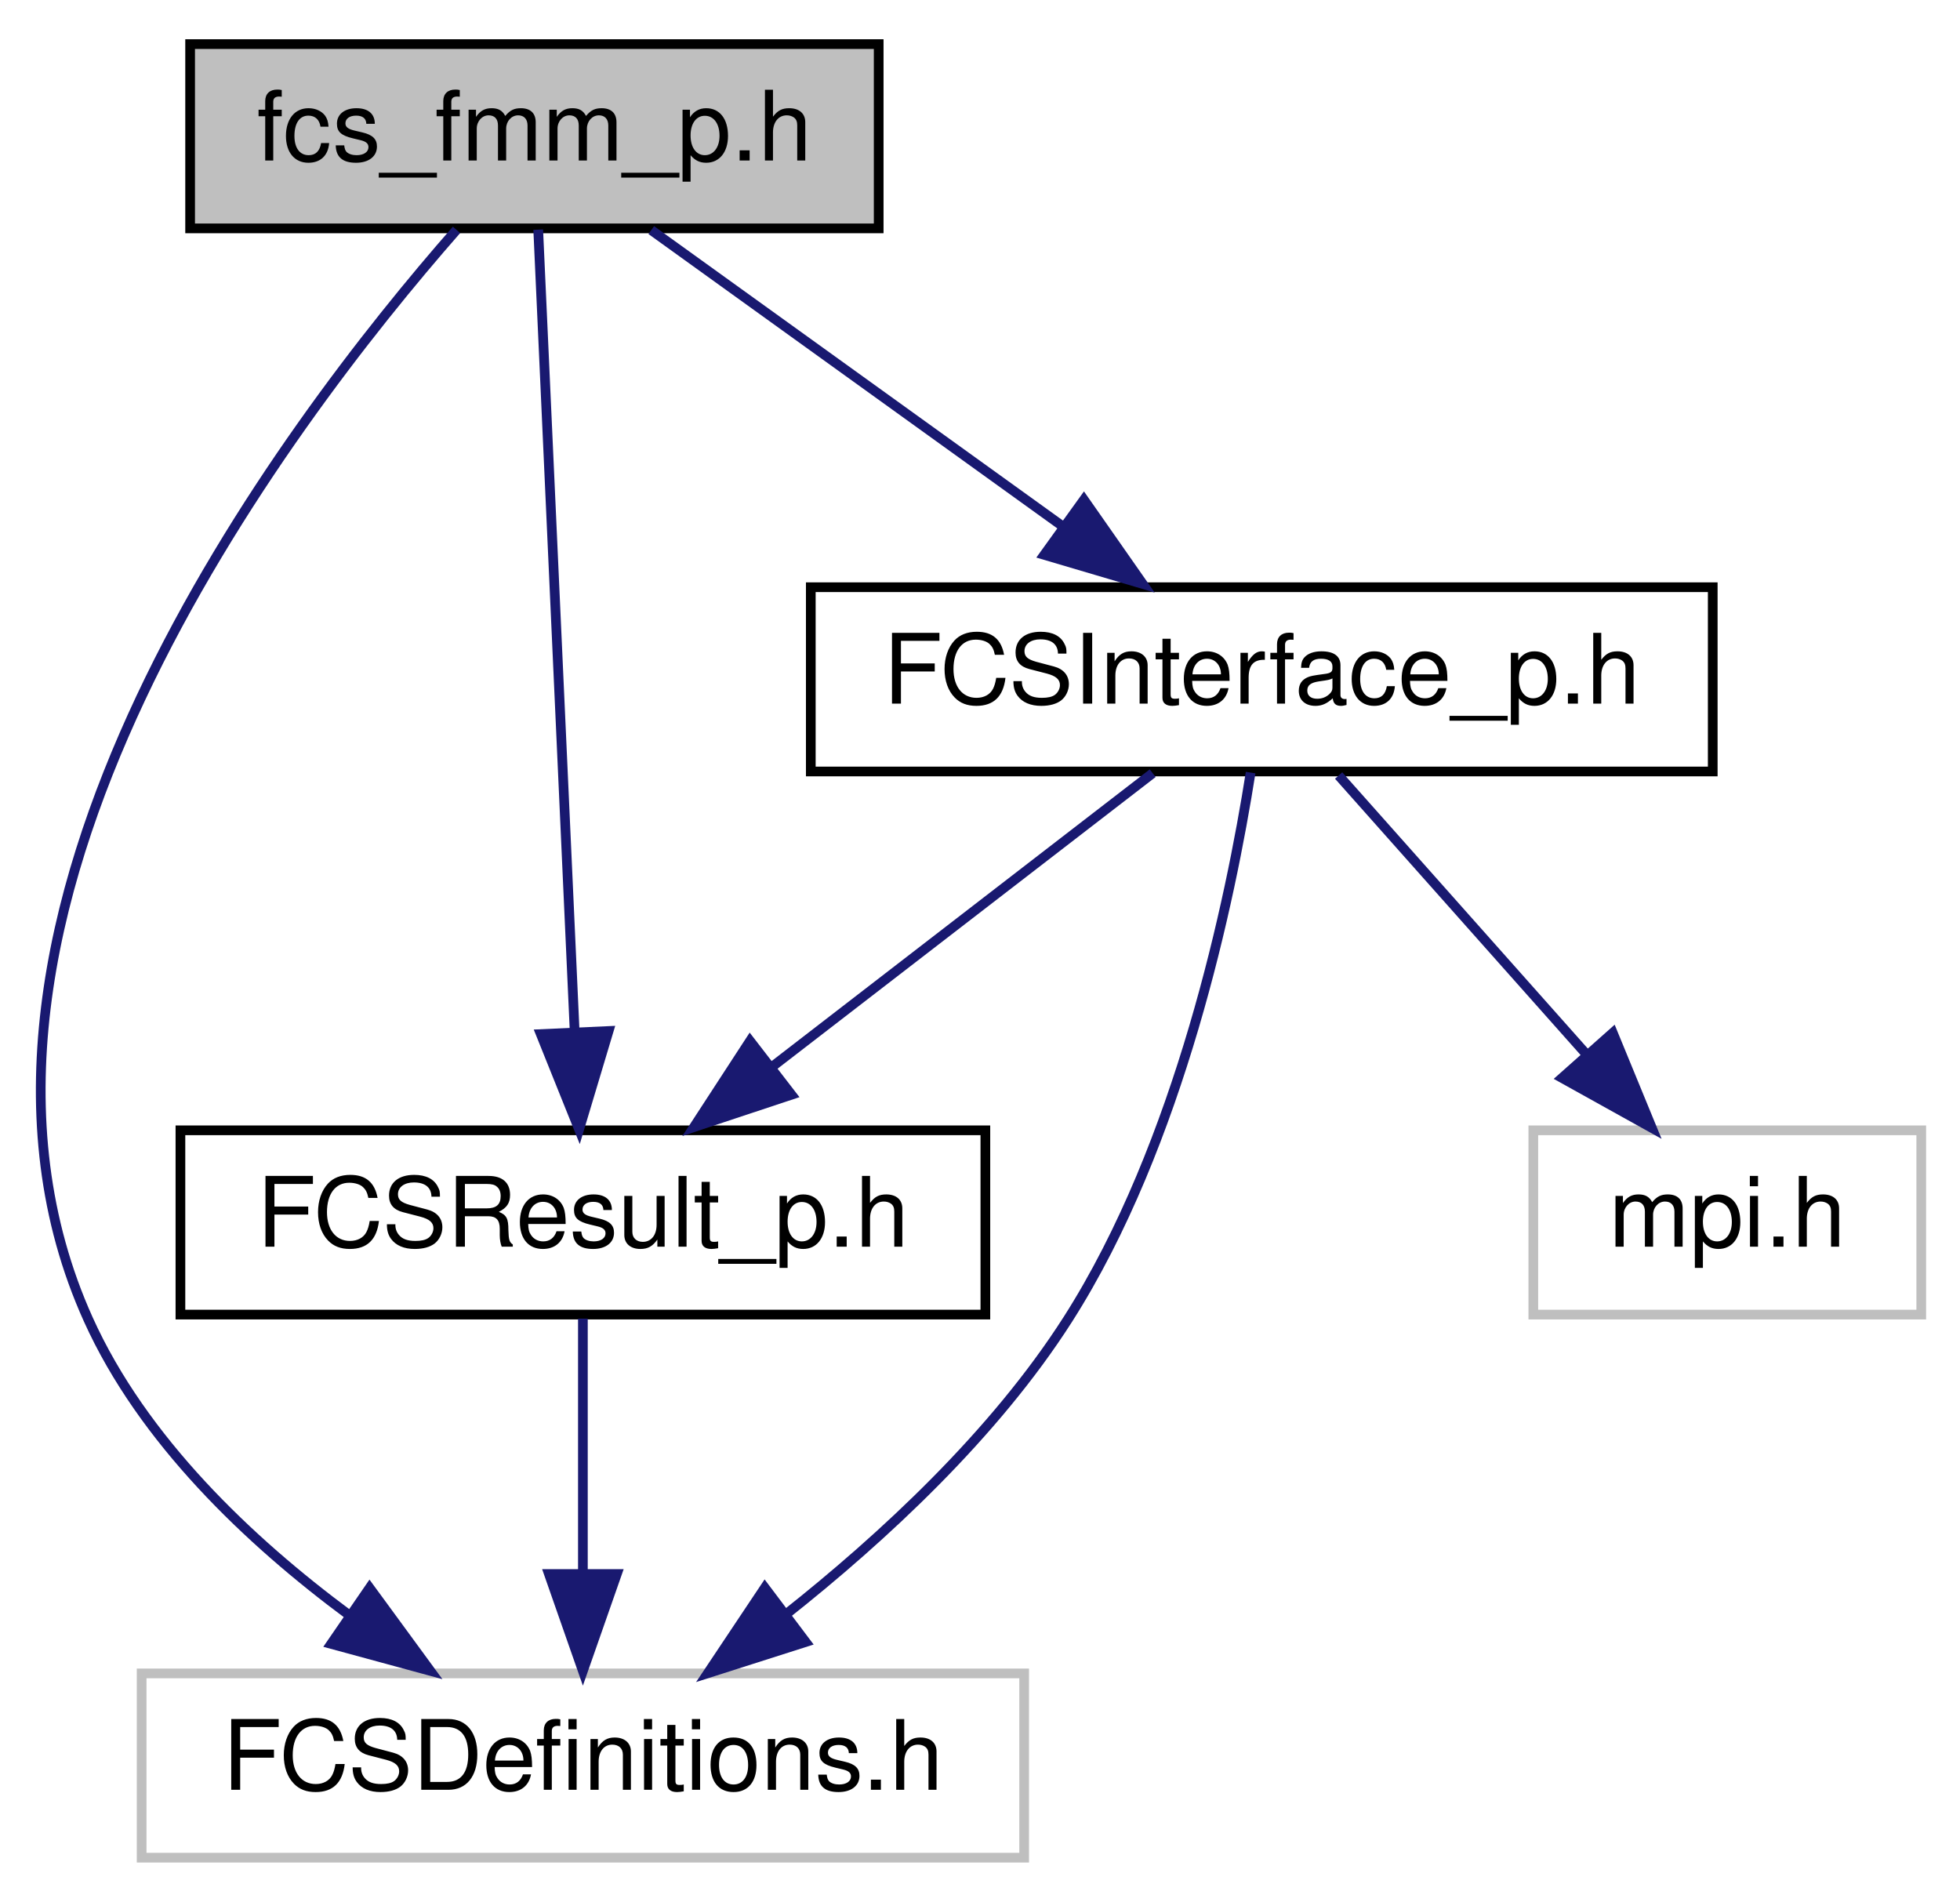
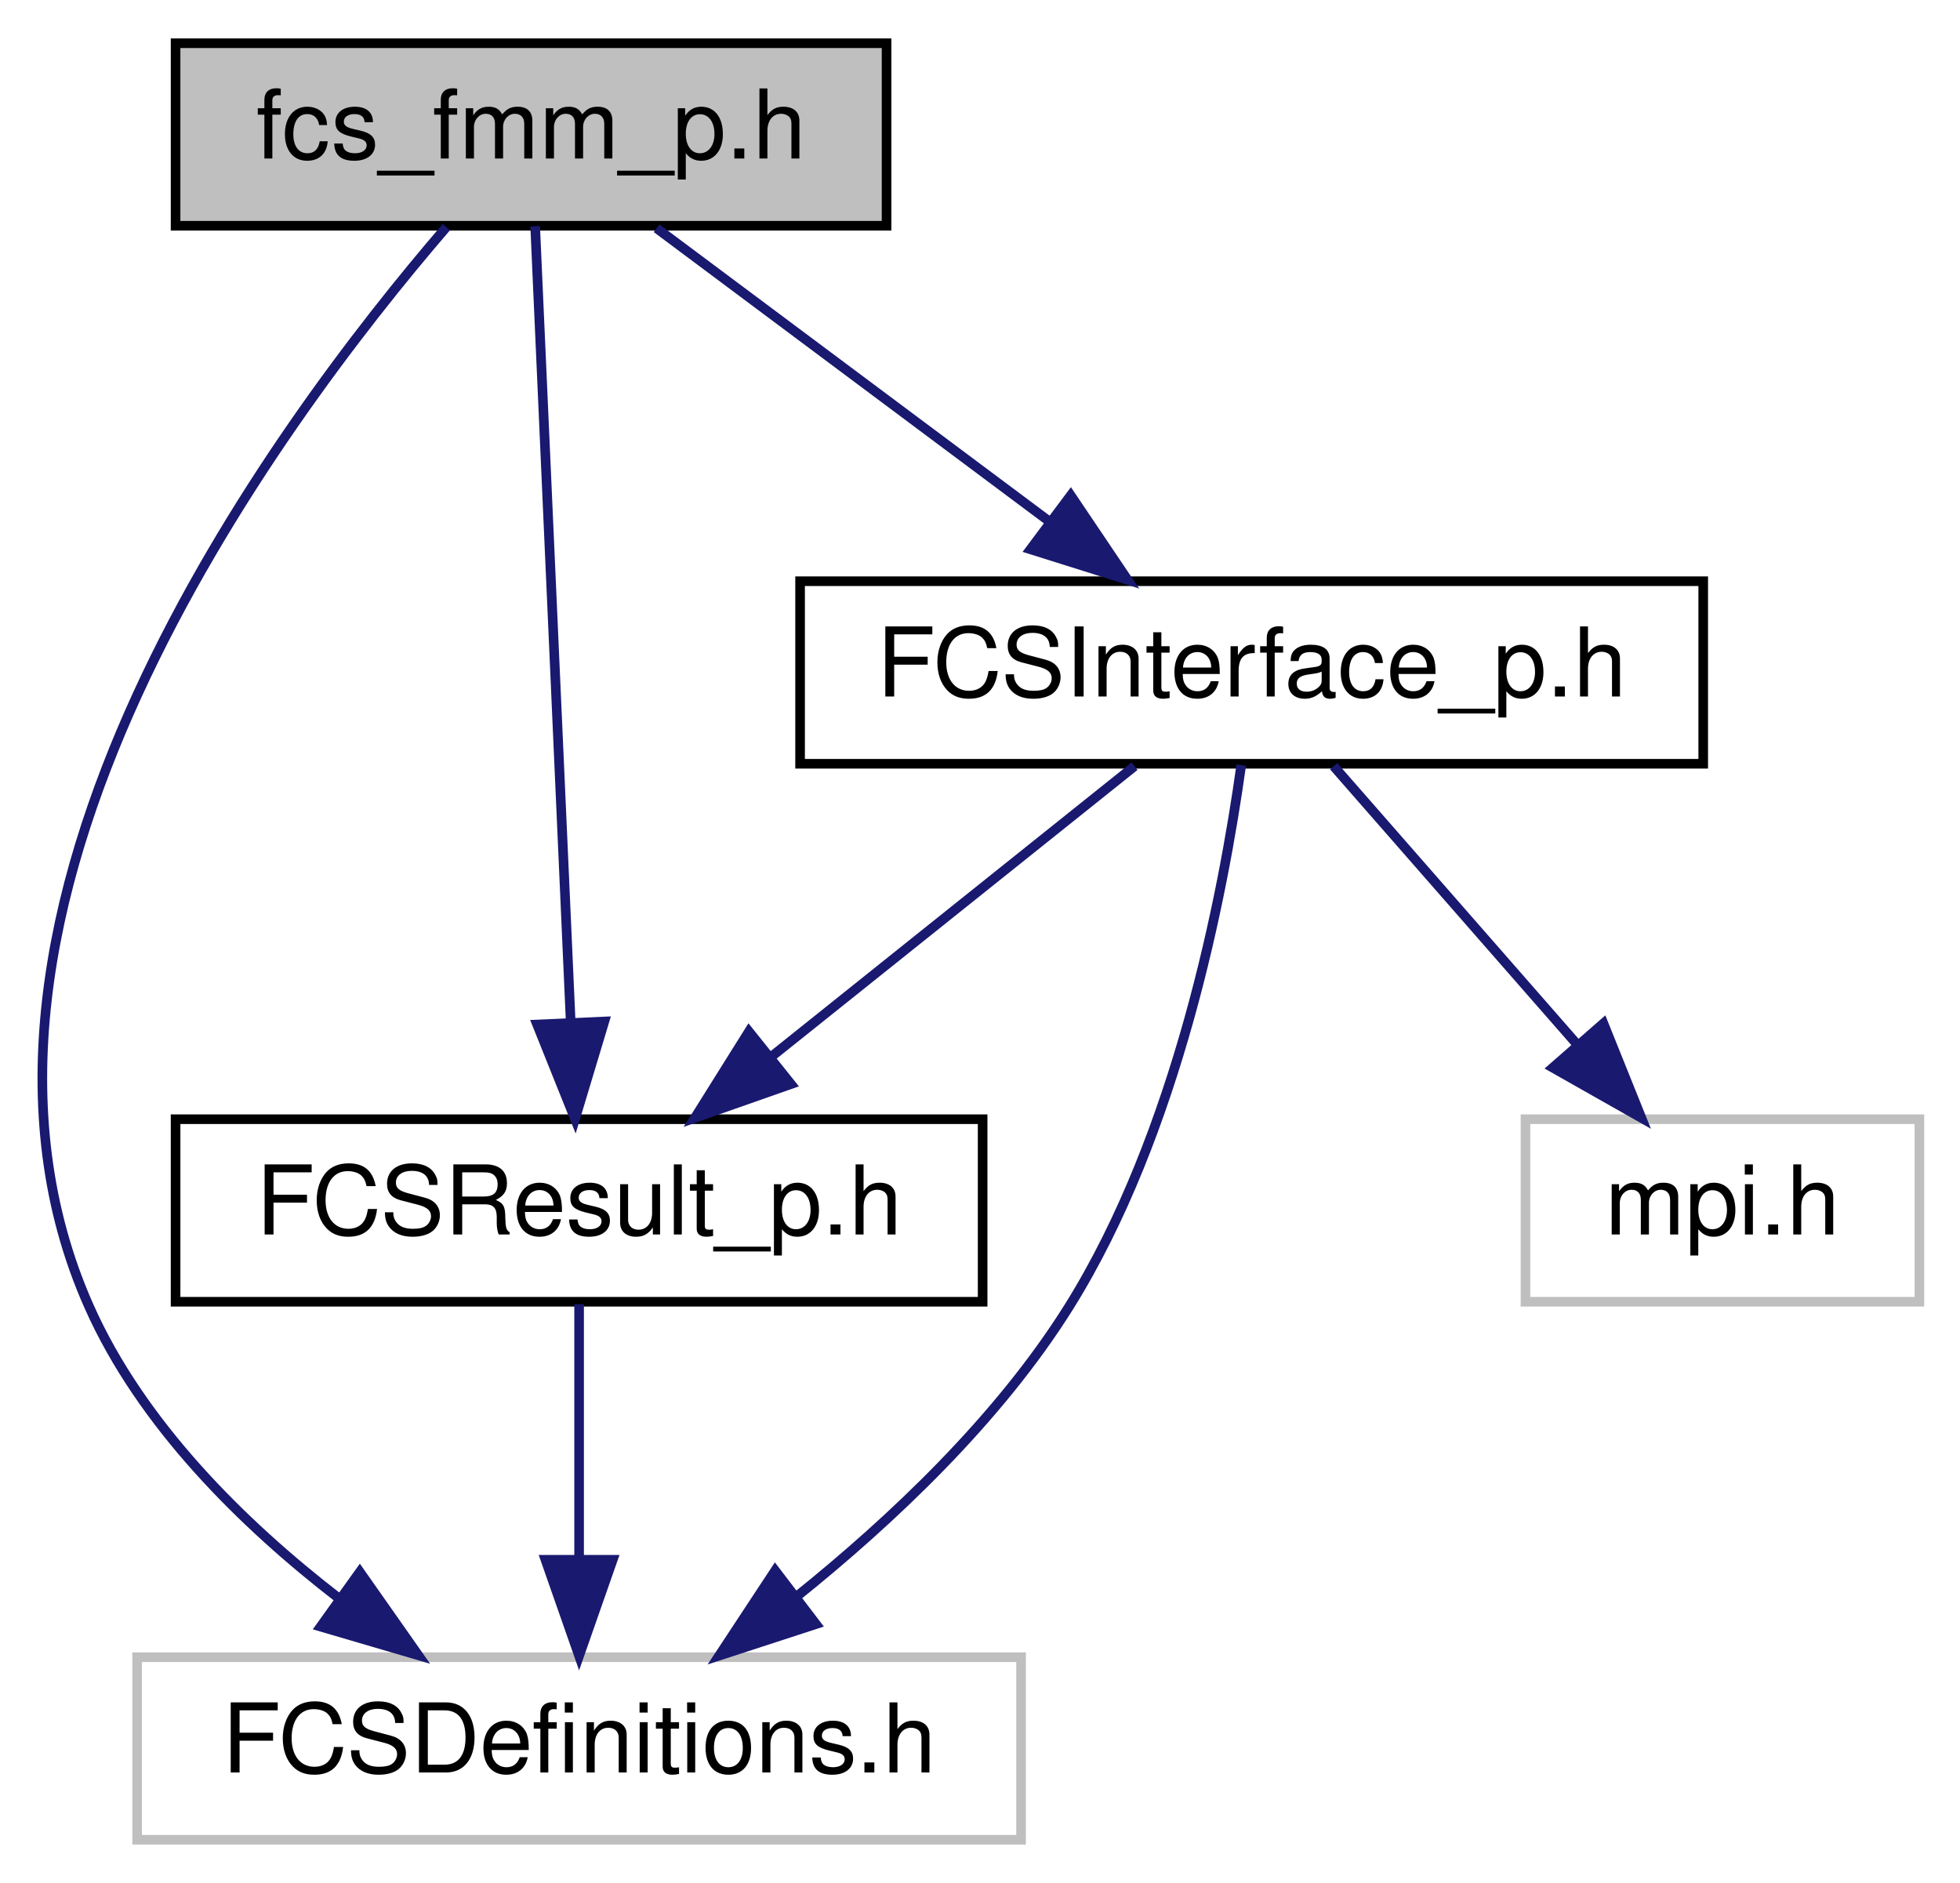
- <svg xmlns="http://www.w3.org/2000/svg" xmlns:xlink="http://www.w3.org/1999/xlink" width="202pt" height="196pt" viewBox="0.00 0.00 202.10 196.00">
-   <g id="graph1" class="graph" transform="scale(1 1) rotate(0) translate(4 192)">
+ <svg xmlns="http://www.w3.org/2000/svg" xmlns:xlink="http://www.w3.org/1999/xlink" width="204pt" height="196pt" viewBox="0.00 0.00 203.55 196.00">
+   <g id="graph0" class="graph" transform="scale(1 1) rotate(0) translate(4 192)">
    <g id="node1" class="node">
-       <polygon fill="#bfbfbf" stroke="black" points="15.604,-168.5 15.604,-187.5 86.603,-187.5 86.603,-168.5 15.604,-168.5" />
-       <text text-anchor="middle" x="51.103" y="-175.5" font-family="Helvetica,sans-Serif" font-size="10.00">fcs_fmm_p.h</text>
+       <polygon fill="#bfbfbf" stroke="#000000" points="14.049,-168.5 14.049,-187.5 88.049,-187.5 88.049,-168.5 14.049,-168.5" />
+       <text text-anchor="middle" x="51.049" y="-175.5" font-family="Helvetica,sans-Serif" font-size="10.00" fill="#000000">fcs_fmm_p.h</text>
+     </g>
+     <g id="node2" class="node">
+       <polygon fill="none" stroke="#bfbfbf" points="10.049,-.5 10.049,-19.5 102.049,-19.5 102.049,-.5 10.049,-.5" />
+       <text text-anchor="middle" x="56.049" y="-7.5" font-family="Helvetica,sans-Serif" font-size="10.00" fill="#000000">FCSDefinitions.h</text>
+     </g>
+     <g id="edge1" class="edge">
+       <path fill="none" stroke="#191970" d="M42.231,-168.357C24.314,-147.538 -13.163,-96.953 5.049,-56 10.5,-43.743 21.009,-33.376 31.078,-25.604" />
+       <polygon fill="#191970" stroke="#191970" points="33.224,-28.372 39.312,-19.701 29.145,-22.683 33.224,-28.372" />
    </g>
    <g id="node3" class="node">
-       <polygon fill="none" stroke="#bfbfbf" points="10.604,-0.5 10.604,-19.5 101.604,-19.5 101.604,-0.5 10.604,-0.5" />
-       <text text-anchor="middle" x="56.103" y="-7.5" font-family="Helvetica,sans-Serif" font-size="10.00">FCSDefinitions.h</text>
+       <g id="a_node3">
+         <a xlink:href="_f_c_s_result__p_8h.html" target="_top" xlink:title="public interface definitions for the FCSResult-object that is used for handling the return state of t...">
+           <polygon fill="none" stroke="#000000" points="14.049,-56.5 14.049,-75.5 98.049,-75.5 98.049,-56.5 14.049,-56.5" />
+           <text text-anchor="middle" x="56.049" y="-63.5" font-family="Helvetica,sans-Serif" font-size="10.00" fill="#000000">FCSResult_p.h</text>
+         </a>
+       </g>
    </g>
    <g id="edge2" class="edge">
-       <path fill="none" stroke="midnightblue" d="M43.073,-168.346C25.477,-148.285 -13.477,-97.174 5.104,-56 10.719,-43.555 21.666,-33.172 31.983,-25.527" />
-       <polygon fill="midnightblue" stroke="midnightblue" points="34.11,-28.312 40.37,-19.764 30.146,-22.543 34.11,-28.312" />
+       <path fill="none" stroke="#191970" d="M51.476,-168.451C52.291,-150.184 54.087,-109.955 55.17,-85.698" />
+       <polygon fill="#191970" stroke="#191970" points="58.675,-85.671 55.624,-75.525 51.681,-85.359 58.675,-85.671" />
+     </g>
+     <g id="node4" class="node">
+       <g id="a_node4">
+         <a xlink:href="_f_c_s_interface__p_8h.html" target="_top" xlink:title="public interface definitions for the main solver-independent functionality of the ScaFaCoS library ...">
+           <polygon fill="none" stroke="#000000" points="79.049,-112.5 79.049,-131.5 173.049,-131.5 173.049,-112.5 79.049,-112.5" />
+           <text text-anchor="middle" x="126.049" y="-119.5" font-family="Helvetica,sans-Serif" font-size="10.00" fill="#000000">FCSInterface_p.h</text>
+         </a>
+       </g>
+     </g>
+     <g id="edge4" class="edge">
+       <path fill="none" stroke="#191970" d="M64.113,-168.245C75.406,-159.814 91.934,-147.473 105.076,-137.66" />
+       <polygon fill="#191970" stroke="#191970" points="107.216,-140.43 113.135,-131.643 103.028,-134.821 107.216,-140.43" />
+     </g>
+     <g id="edge3" class="edge">
+       <path fill="none" stroke="#191970" d="M56.049,-56.245C56.049,-48.938 56.049,-38.694 56.049,-29.705" />
+       <polygon fill="#191970" stroke="#191970" points="59.549,-29.643 56.049,-19.643 52.549,-29.643 59.549,-29.643" />
+     </g>
+     <g id="edge6" class="edge">
+       <path fill="none" stroke="#191970" d="M124.965,-112.365C123.09,-98.876 118.298,-73.998 107.049,-56 99.742,-44.309 88.632,-33.795 78.645,-25.779" />
+       <polygon fill="#191970" stroke="#191970" points="80.701,-22.946 70.627,-19.663 76.455,-28.511 80.701,-22.946" />
+     </g>
+     <g id="edge7" class="edge">
+       <path fill="none" stroke="#191970" d="M113.856,-112.246C103.417,-103.894 88.184,-91.708 75.975,-81.941" />
+       <polygon fill="#191970" stroke="#191970" points="78.098,-79.157 68.103,-75.643 73.725,-84.623 78.098,-79.157" />
    </g>
    <g id="node5" class="node">
-       <a xlink:href="_f_c_s_result__p_8h.html" target="_top" xlink:title="public interface definitions for the FCSResult-object that is used for handling the return state of t...">
-         <polygon fill="none" stroke="black" points="14.604,-56.5 14.604,-75.5 97.603,-75.5 97.603,-56.5 14.604,-56.5" />
-         <text text-anchor="middle" x="56.103" y="-63.5" font-family="Helvetica,sans-Serif" font-size="10.00">FCSResult_p.h</text>
-       </a>
+       <polygon fill="none" stroke="#bfbfbf" points="154.549,-56.5 154.549,-75.5 195.549,-75.5 195.549,-56.5 154.549,-56.5" />
+       <text text-anchor="middle" x="175.049" y="-63.5" font-family="Helvetica,sans-Serif" font-size="10.00" fill="#000000">mpi.h</text>
    </g>
-     <g id="edge4" class="edge">
-       <path fill="none" stroke="midnightblue" d="M51.496,-168.368C52.303,-150.617 54.164,-109.666 55.258,-85.597" />
-       <polygon fill="midnightblue" stroke="midnightblue" points="58.755,-85.74 55.713,-75.591 51.762,-85.422 58.755,-85.74" />
-     </g>
-     <g id="node8" class="node">
-       <a xlink:href="_f_c_s_interface__p_8h.html" target="_top" xlink:title="public interface definitions for the main solver-independent functionality of the ScaFaCoS library ...">
-         <polygon fill="none" stroke="black" points="79.603,-112.5 79.603,-131.5 172.604,-131.5 172.604,-112.5 79.603,-112.5" />
-         <text text-anchor="middle" x="126.104" y="-119.5" font-family="Helvetica,sans-Serif" font-size="10.00">FCSInterface_p.h</text>
-       </a>
-     </g>
-     <g id="edge8" class="edge">
-       <path fill="none" stroke="midnightblue" d="M63.154,-168.324C74.567,-160.107 91.934,-147.602 105.538,-137.807" />
-       <polygon fill="midnightblue" stroke="midnightblue" points="107.764,-140.517 113.834,-131.834 103.674,-134.837 107.764,-140.517" />
-     </g>
-     <g id="edge6" class="edge">
-       <path fill="none" stroke="midnightblue" d="M56.103,-56.083C56.103,-49.006 56.103,-38.861 56.103,-29.986" />
-       <polygon fill="midnightblue" stroke="midnightblue" points="59.604,-29.751 56.103,-19.751 52.604,-29.751 59.604,-29.751" />
-     </g>
-     <g id="edge12" class="edge">
-       <path fill="none" stroke="midnightblue" d="M124.955,-112.386C122.898,-99.324 117.668,-74.112 106.104,-56 98.542,-44.157 87.044,-33.507 76.98,-25.544" />
-       <polygon fill="midnightblue" stroke="midnightblue" points="79.075,-22.74 68.982,-19.519 74.864,-28.331 79.075,-22.74" />
-     </g>
-     <g id="edge14" class="edge">
-       <path fill="none" stroke="midnightblue" d="M114.857,-112.324C104.306,-104.185 88.303,-91.84 75.661,-82.087" />
-       <polygon fill="midnightblue" stroke="midnightblue" points="77.611,-79.171 67.555,-75.834 73.335,-84.713 77.611,-79.171" />
-     </g>
-     <g id="node10" class="node">
-       <polygon fill="none" stroke="#bfbfbf" points="154.104,-56.5 154.104,-75.5 194.104,-75.5 194.104,-56.5 154.104,-56.5" />
-       <text text-anchor="middle" x="174.104" y="-63.5" font-family="Helvetica,sans-Serif" font-size="10.00">mpi.h</text>
-     </g>
-     <g id="edge10" class="edge">
-       <path fill="none" stroke="midnightblue" d="M134.03,-112.083C140.95,-104.298 151.169,-92.802 159.556,-83.367" />
-       <polygon fill="midnightblue" stroke="midnightblue" points="162.297,-85.55 166.325,-75.751 157.065,-80.9 162.297,-85.55" />
+     <g id="edge5" class="edge">
+       <path fill="none" stroke="#191970" d="M134.584,-112.246C141.54,-104.296 151.538,-92.871 159.854,-83.366" />
+       <polygon fill="#191970" stroke="#191970" points="162.661,-85.473 166.612,-75.643 157.393,-80.864 162.661,-85.473" />
    </g>
  </g>
</svg>
